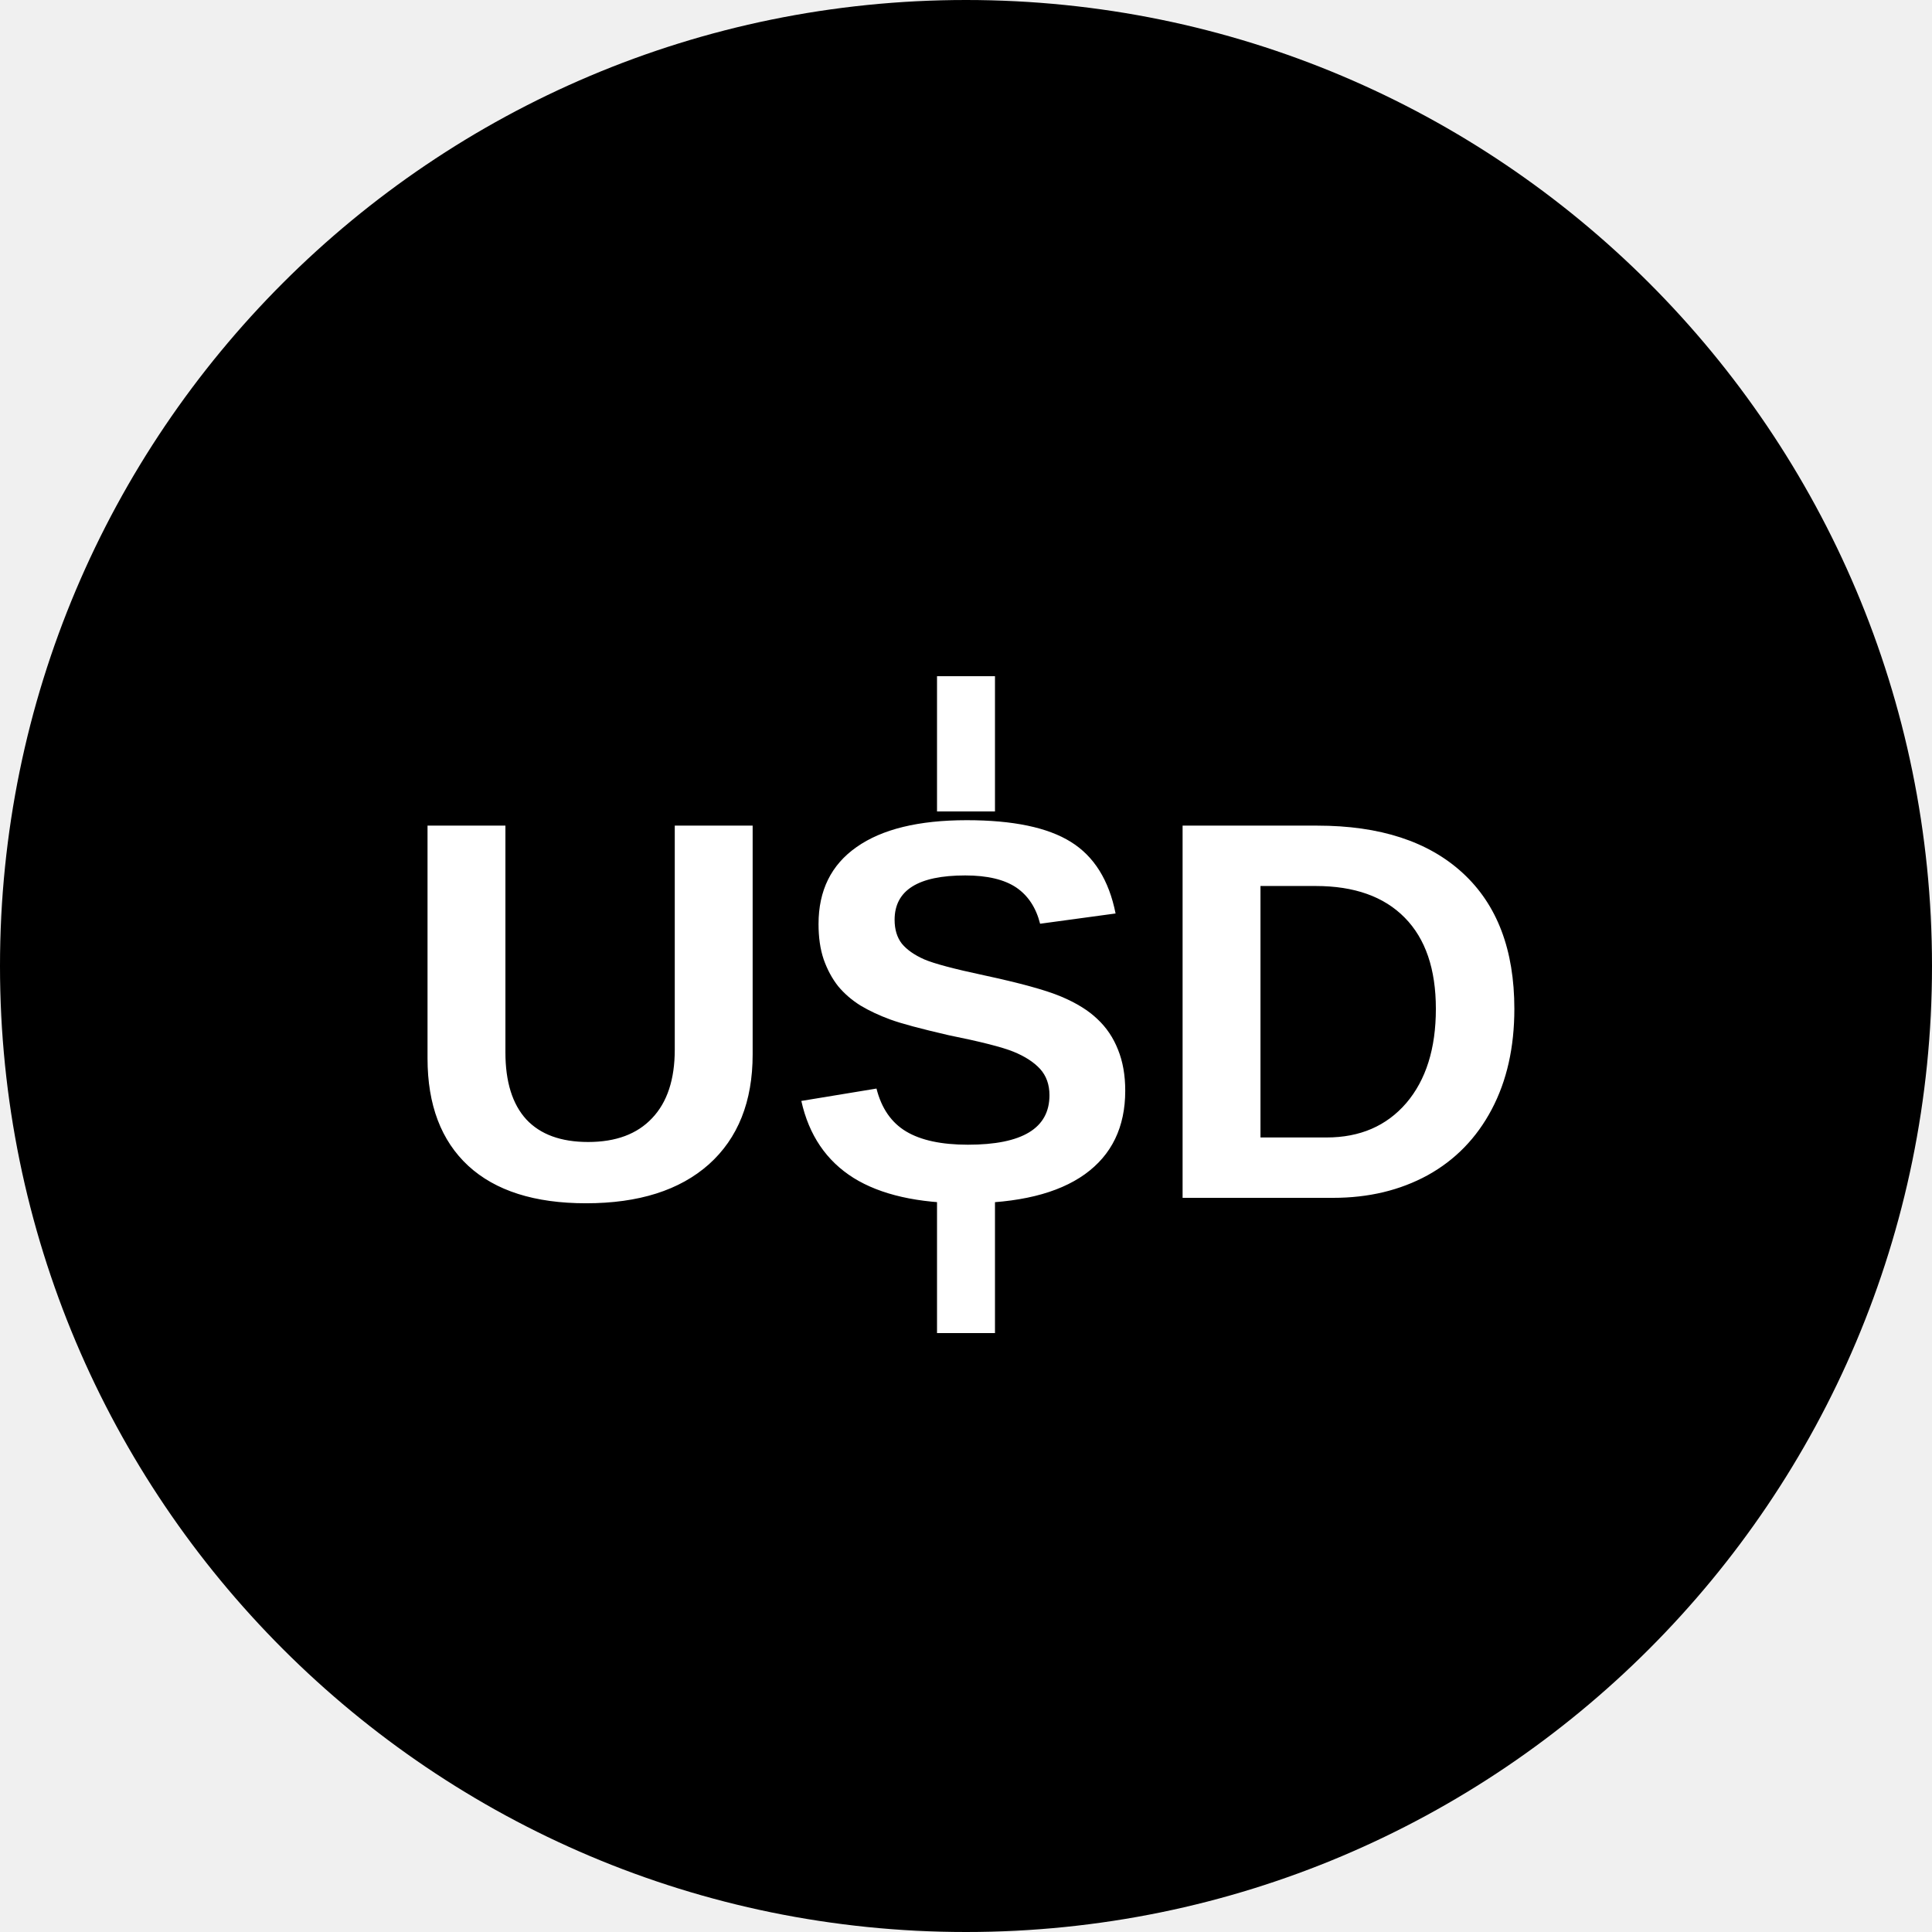
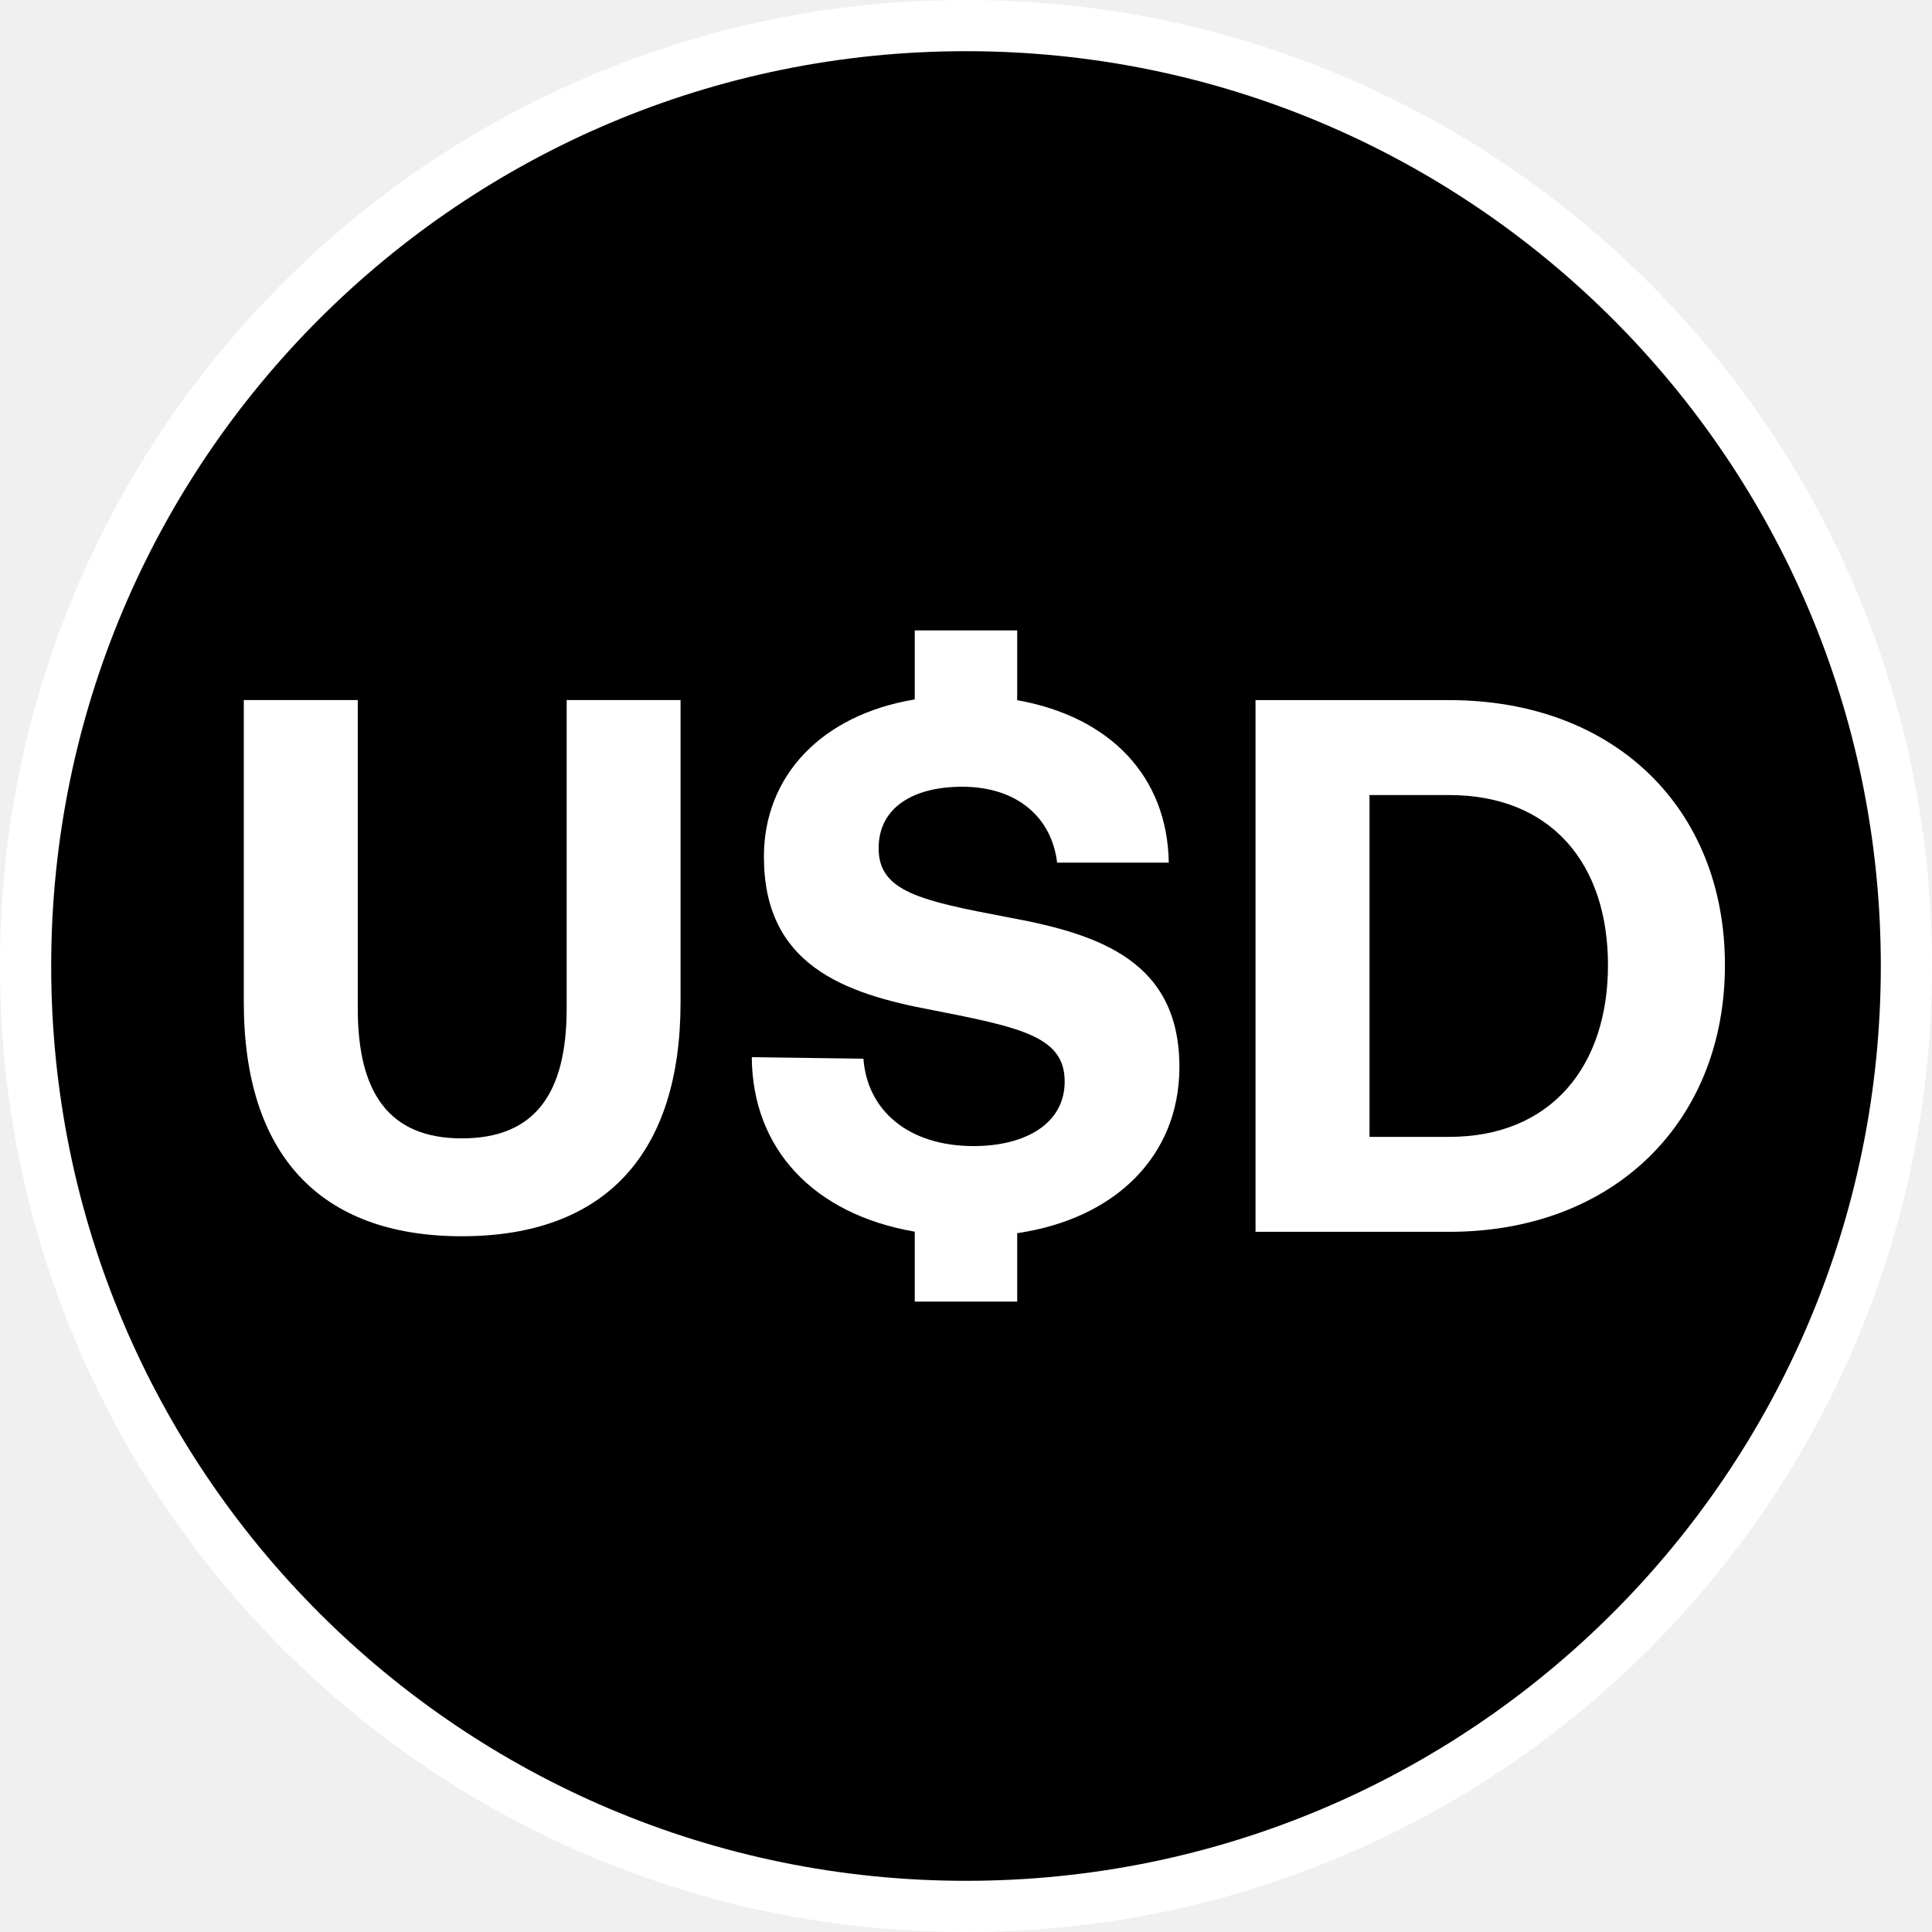
- <svg xmlns="http://www.w3.org/2000/svg" viewBox="0 0 100 100">
-   <circle cx="50" cy="50" r="50" fill="#000000" />
-   <text x="50" y="62" font-family="Arial, sans-serif" font-size="28" font-weight="bold" fill="#FFFFFF" text-anchor="middle">USD</text>
-   <line x1="50" y1="35" x2="50" y2="42" stroke="#FFFFFF" stroke-width="3" />
-   <line x1="50" y1="62" x2="50" y2="69" stroke="#FFFFFF" stroke-width="3" />
+ <svg xmlns="http://www.w3.org/2000/svg" version="1.1" id="Layer_1" x="0px" y="0px" viewBox="0 0 283.46 283.46" style="enable-background:new 0 0 283.46 283.46;" xml:space="preserve">
+   <style type="text/css"> .st0{fill:#FFFFFF;} </style>
+   <g>
+     <path class="st0" d="M141.73,283.46c-19.13,0-37.69-3.75-55.17-11.14c-16.88-7.14-32.03-17.36-45.05-30.37 c-13.01-13.01-23.23-28.17-30.37-45.05C3.75,179.42,0,160.86,0,141.73s3.75-37.69,11.14-55.17c7.14-16.88,17.36-32.03,30.37-45.05 C54.53,28.5,69.68,18.28,86.56,11.14C104.04,3.75,122.6,0,141.73,0s37.69,3.75,55.17,11.14c16.88,7.14,32.03,17.36,45.05,30.37 c13.01,13.01,23.23,28.17,30.37,45.05c7.39,17.48,11.14,36.04,11.14,55.17s-3.75,37.69-11.14,55.17 c-7.14,16.88-17.36,32.03-30.37,45.05c-13.01,13.01-28.17,23.23-45.05,30.37C179.42,279.72,160.86,283.46,141.73,283.46z" />
+     <circle cx="141.73" cy="141.73" r="134.22" />
+     <g>
+       <path class="st0" d="M83.14,147.96c0,12.37-4.57,19.06-15.38,19.06c-10.7,0-15.27-6.69-15.27-19.06v-45.25H35.77v44.35 c0,22.18,11.03,34.32,31.98,34.32c21.06,0,32.1-12.15,32.1-34.32v-44.35H83.14V147.96z" />
+       <path class="st0" d="M147.97,134.6c-12.93-2.45-19.06-3.79-19.06-10.14c0-6.02,5.13-9.03,12.26-9.03 c8.14,0,13.15,4.57,13.93,11.14h16.38c-0.19-12.61-8.56-21.41-22.24-23.84V92.49h-15.03v10.13 c-13.61,2.25-22.13,11.17-22.13,23.07c0,15.82,11.59,20.06,24.74,22.51c13.04,2.56,19.39,3.9,19.39,10.48 c0,6.13-5.68,9.47-13.37,9.47c-9.58,0-15.6-5.24-16.16-12.82l-16.38-0.22c0.09,13.45,9.05,23.03,23.91,25.6v10.26h15.03v-10.04 c14.51-2.14,23.7-11.4,23.8-24.16C173.16,141.06,161.35,137.05,147.97,134.6z" />
+       <path class="st0" d="M212.63,102.72h-28.42v78.01h28.42c24.29,0,40.45-16.27,40.45-39.12 C253.09,118.65,236.93,102.72,212.63,102.72z M212.63,166.8h-11.7v-50.15h11.7c14.93,0,23.29,10.03,23.29,24.96 C235.92,156.43,227.57,166.8,212.63,166.8z" />
+     </g>
+   </g>
</svg>
